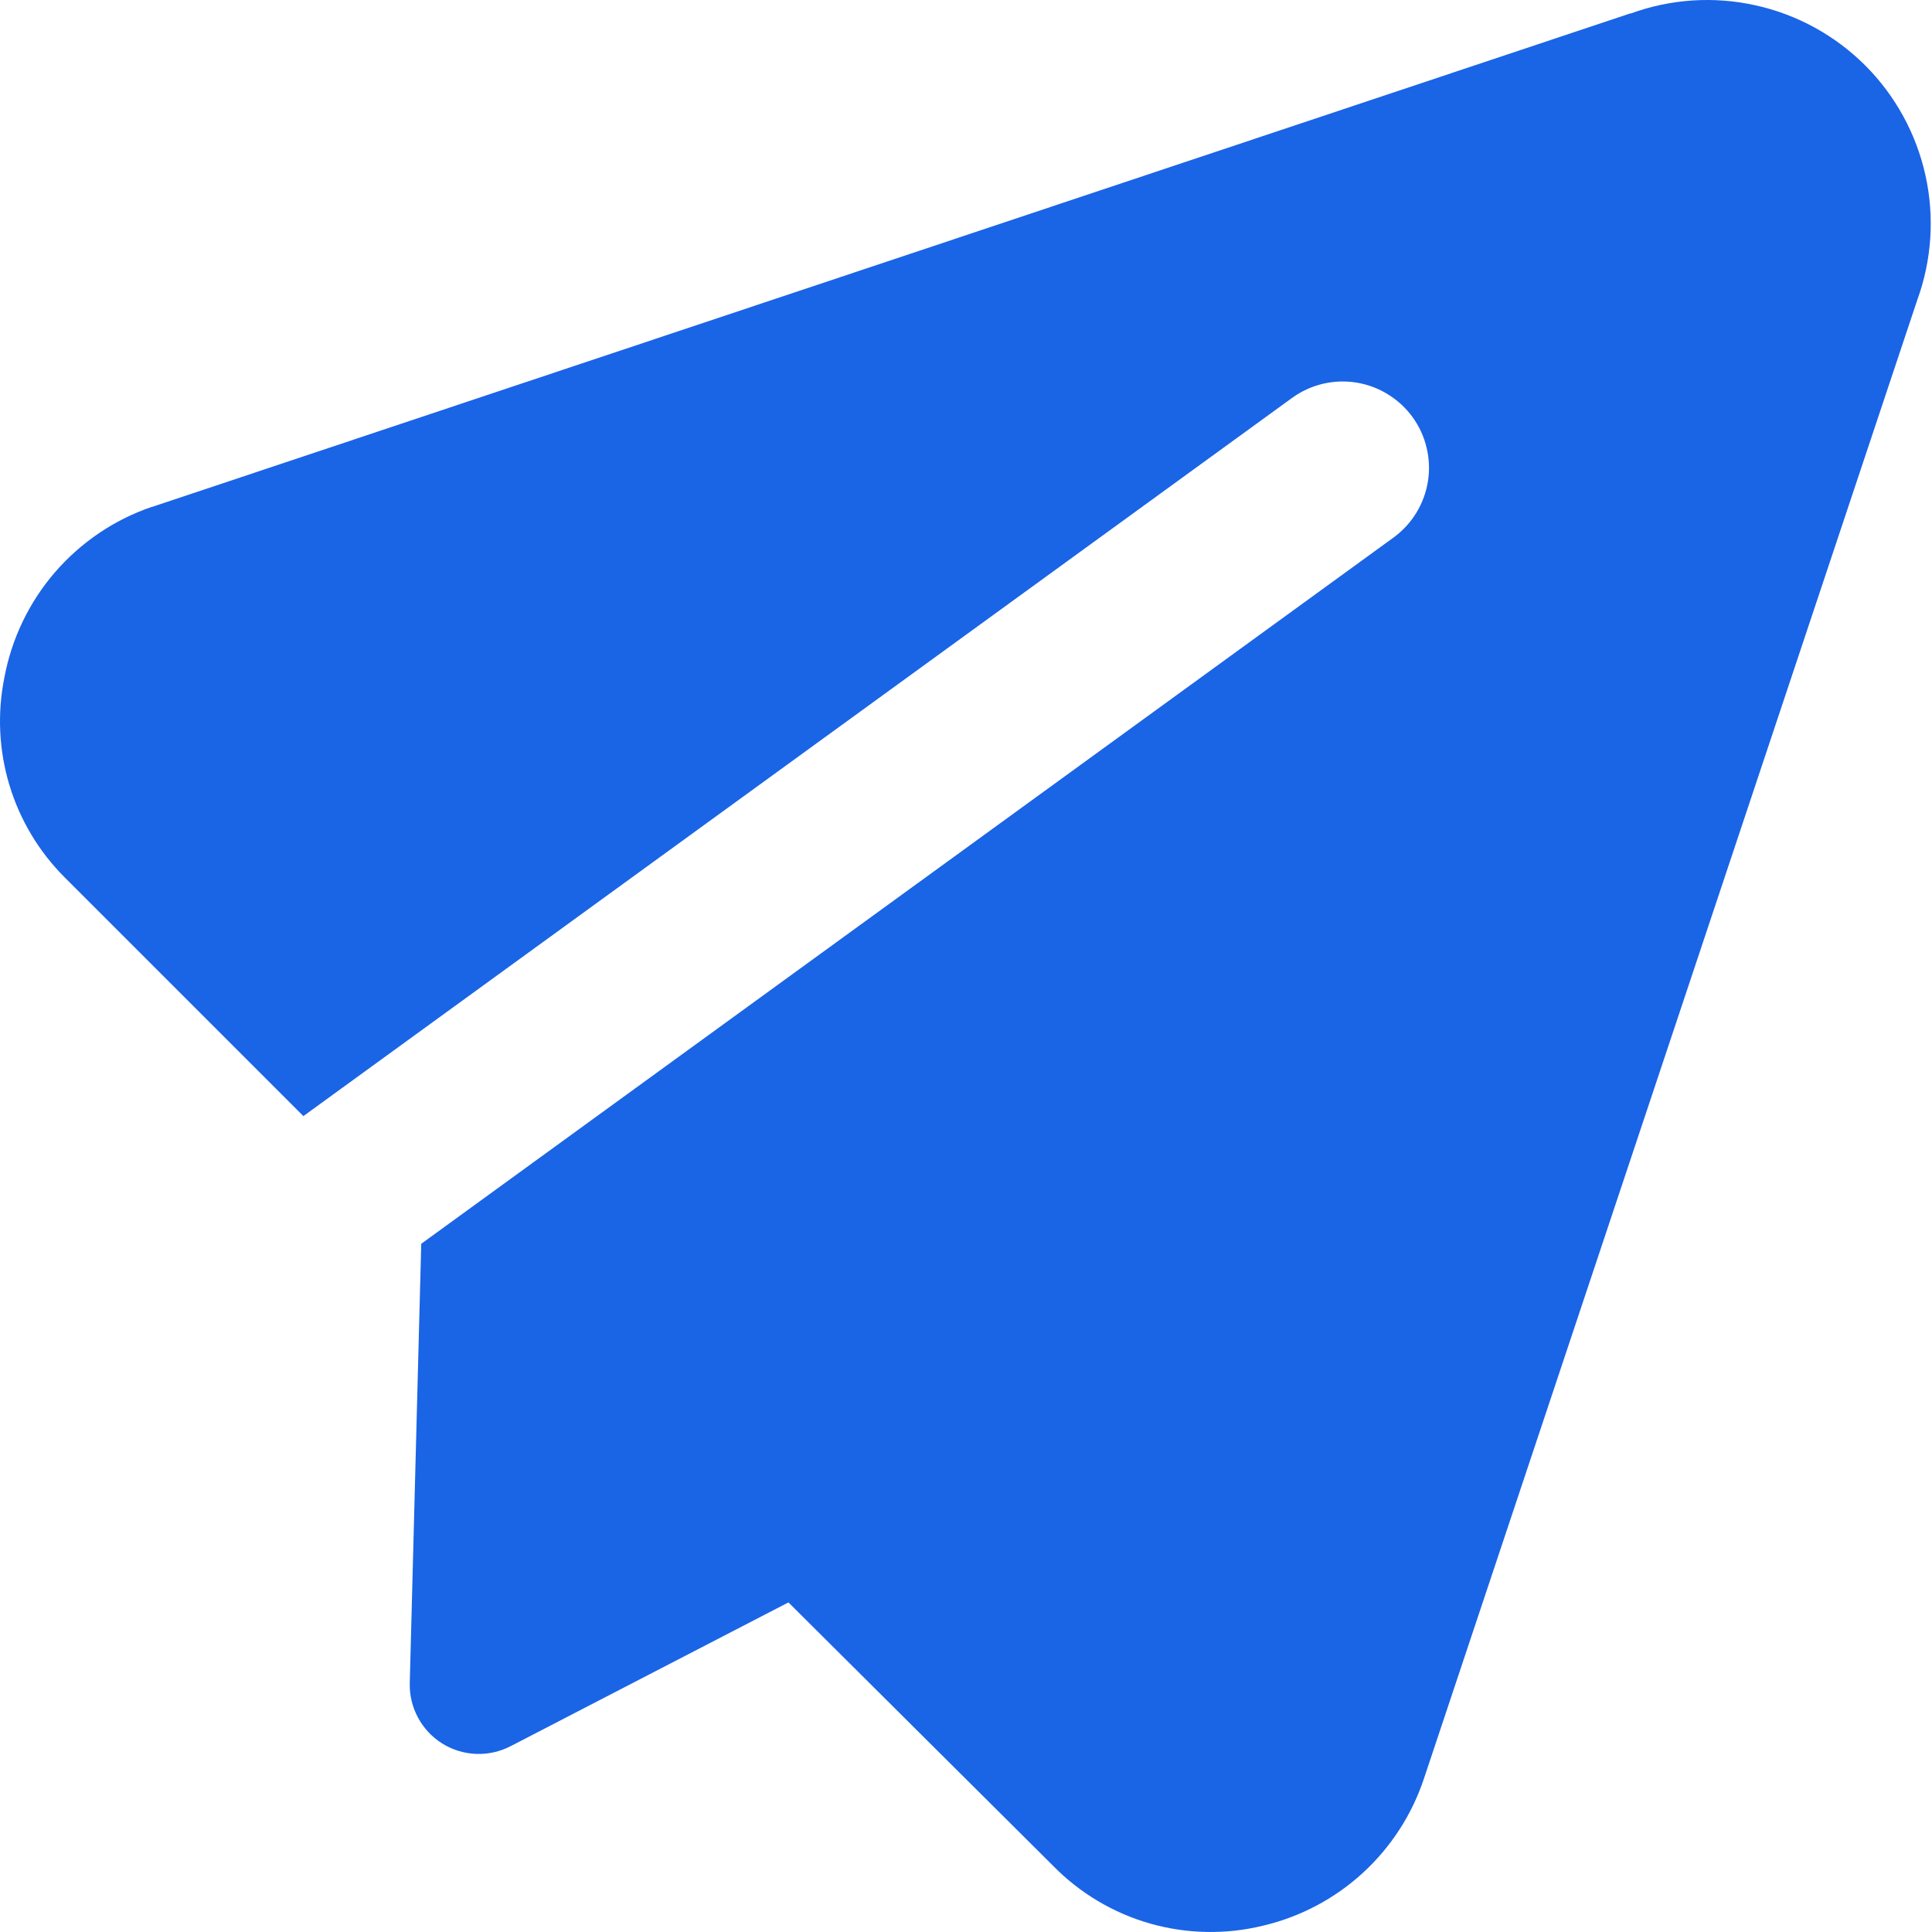
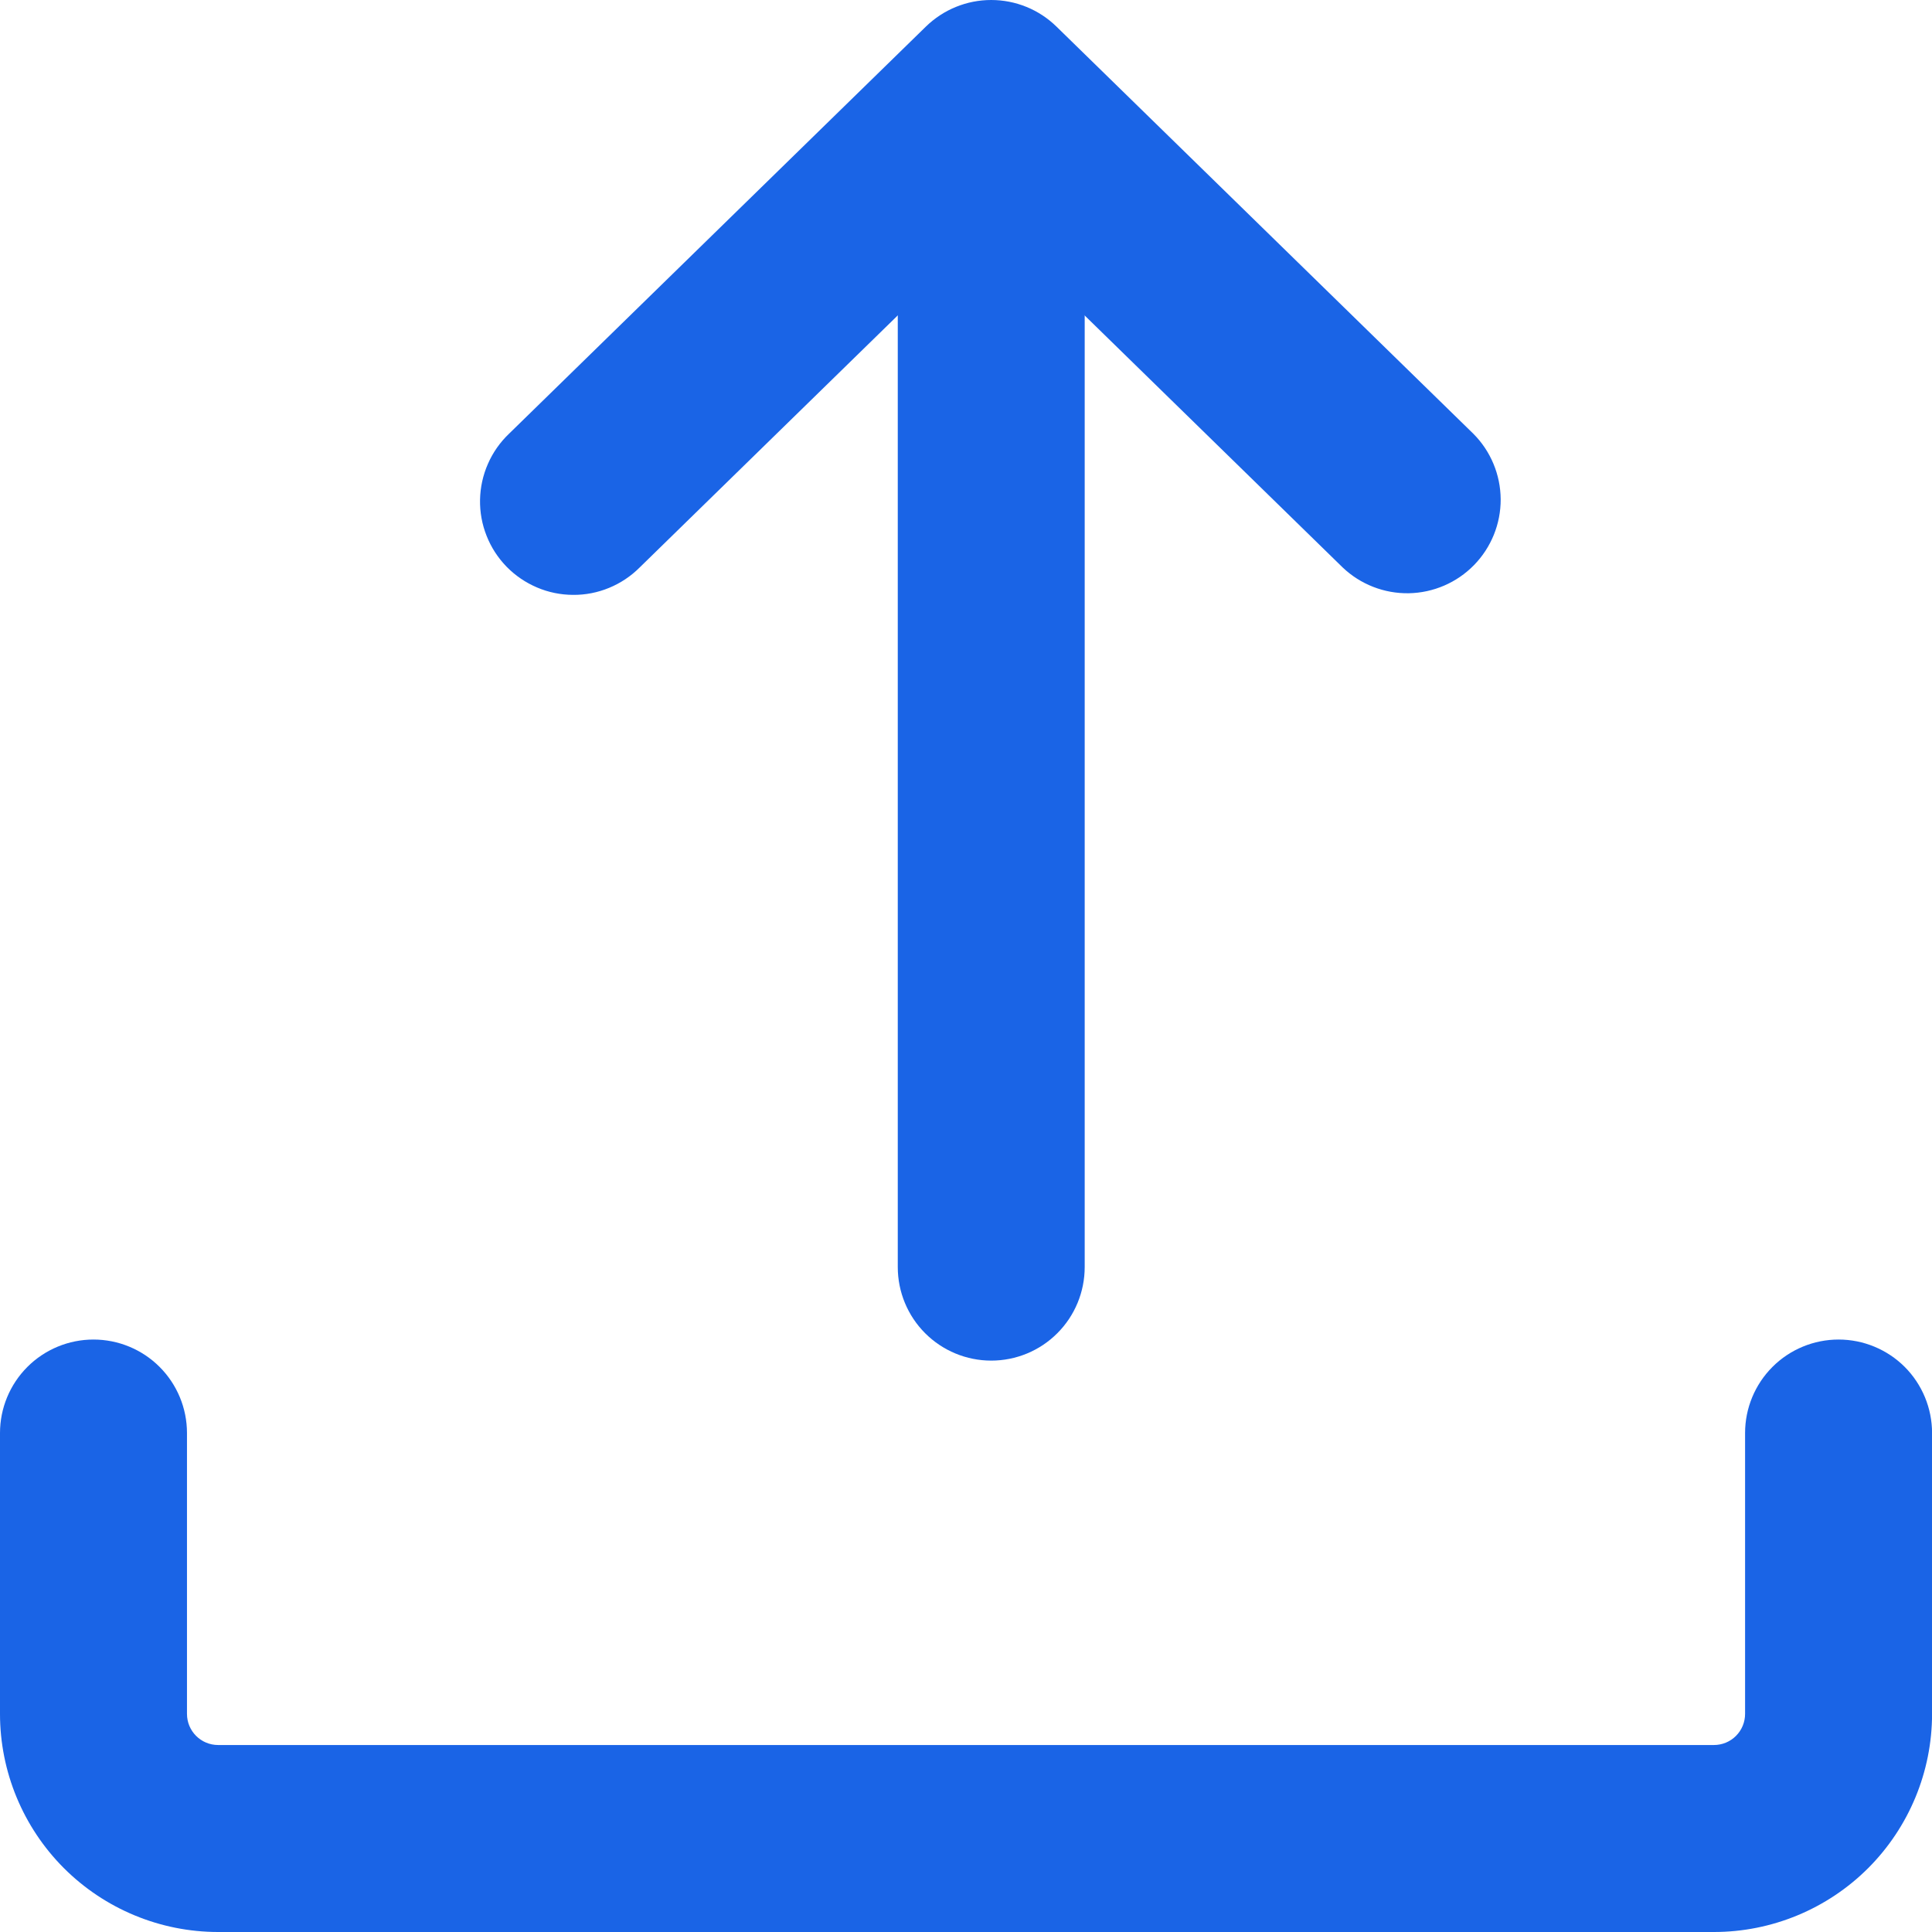
<svg xmlns="http://www.w3.org/2000/svg" width="32" height="32" viewBox="0 0 32 32" fill="none">
-   <path id="Vector" fill-rule="evenodd" clip-rule="evenodd" d="M27.009 0.224C27.671 -0.018 28.388 -0.065 29.076 0.088C29.765 0.24 30.395 0.586 30.894 1.084C31.392 1.582 31.738 2.213 31.891 2.901C32.044 3.589 31.997 4.306 31.756 4.969L23.587 29.453C23.388 30.055 23.038 30.595 22.571 31.023C22.103 31.451 21.534 31.751 20.917 31.896C20.302 32.046 19.658 32.033 19.049 31.86C18.44 31.686 17.887 31.357 17.443 30.904L13.059 26.541L8.456 28.923C8.279 29.014 8.082 29.058 7.883 29.05C7.685 29.042 7.492 28.982 7.323 28.877C7.155 28.771 7.017 28.624 6.923 28.448C6.829 28.273 6.782 28.077 6.787 27.878L6.977 20.601L23.079 8.905C23.231 8.794 23.36 8.655 23.458 8.495C23.556 8.335 23.622 8.157 23.651 7.972C23.681 7.787 23.673 7.597 23.629 7.415C23.586 7.232 23.506 7.06 23.396 6.908C23.286 6.756 23.146 6.628 22.986 6.53C22.826 6.431 22.649 6.366 22.463 6.336C22.278 6.307 22.088 6.314 21.906 6.358C21.724 6.402 21.551 6.481 21.399 6.592L5.025 18.486L1.071 14.532C0.645 14.106 0.33 13.581 0.156 13.004C-0.018 12.427 -0.047 11.816 0.072 11.225C0.192 10.579 0.481 9.976 0.91 9.479C1.34 8.982 1.894 8.607 2.515 8.395H2.522L27.006 0.221L27.009 0.224Z" fill="hsl(218, 80%, 50%)" />
+   <path fill-rule="evenodd" clip-rule="evenodd" d="M1.548 22.187C1.959 22.187 2.353 22.35 2.643 22.64C2.934 22.931 3.097 23.325 3.097 23.735V28.387C3.097 28.672 3.328 28.903 3.613 28.903H28.388C28.525 28.903 28.656 28.849 28.753 28.752C28.85 28.655 28.904 28.524 28.904 28.387V23.735C28.904 23.325 29.067 22.931 29.358 22.64C29.648 22.35 30.042 22.187 30.453 22.187C30.863 22.187 31.257 22.35 31.548 22.64C31.838 22.931 32.001 23.325 32.001 23.735V28.387C32.001 29.345 31.62 30.264 30.943 30.942C30.265 31.619 29.346 32 28.388 32H3.613C2.655 32 1.736 31.619 1.058 30.942C0.381 30.264 0 29.345 0 28.387V23.735C0 23.325 0.163 22.931 0.454 22.64C0.744 22.35 1.138 22.187 1.548 22.187Z" fill="hsl(218, 80%, 50%)" />
+   <path fill-rule="evenodd" clip-rule="evenodd" d="M16.418 2.745C16.829 2.745 17.223 2.908 17.513 3.198C17.803 3.489 17.966 3.882 17.966 4.293V20.987C17.966 21.398 17.803 21.792 17.513 22.082C17.223 22.373 16.829 22.536 16.418 22.536C16.007 22.536 15.614 22.373 15.323 22.082C15.033 21.792 14.87 21.398 14.87 20.987V4.295C14.87 3.885 15.033 3.491 15.323 3.2C15.614 2.91 16.007 2.745 16.418 2.745Z" fill="hsl(218, 80%, 50%)" />
+   <path fill-rule="evenodd" clip-rule="evenodd" d="M15.335 0.441C15.625 0.158 16.013 0 16.417 0C16.822 0 17.21 0.158 17.499 0.441L24.403 7.184C24.691 7.472 24.853 7.862 24.856 8.269C24.858 8.676 24.699 9.068 24.415 9.359C24.13 9.651 23.742 9.818 23.335 9.826C22.928 9.833 22.534 9.68 22.239 9.399L16.417 3.713L10.595 9.399C10.45 9.544 10.278 9.659 10.088 9.737C9.899 9.815 9.696 9.855 9.491 9.853C9.286 9.852 9.083 9.811 8.894 9.73C8.706 9.65 8.535 9.534 8.391 9.387C8.248 9.24 8.135 9.067 8.06 8.876C7.984 8.686 7.947 8.482 7.951 8.277C7.955 8.072 7.999 7.87 8.082 7.682C8.164 7.494 8.283 7.325 8.431 7.184L15.335 0.441Z" fill="hsl(218, 80%, 50%)" />
</svg>
